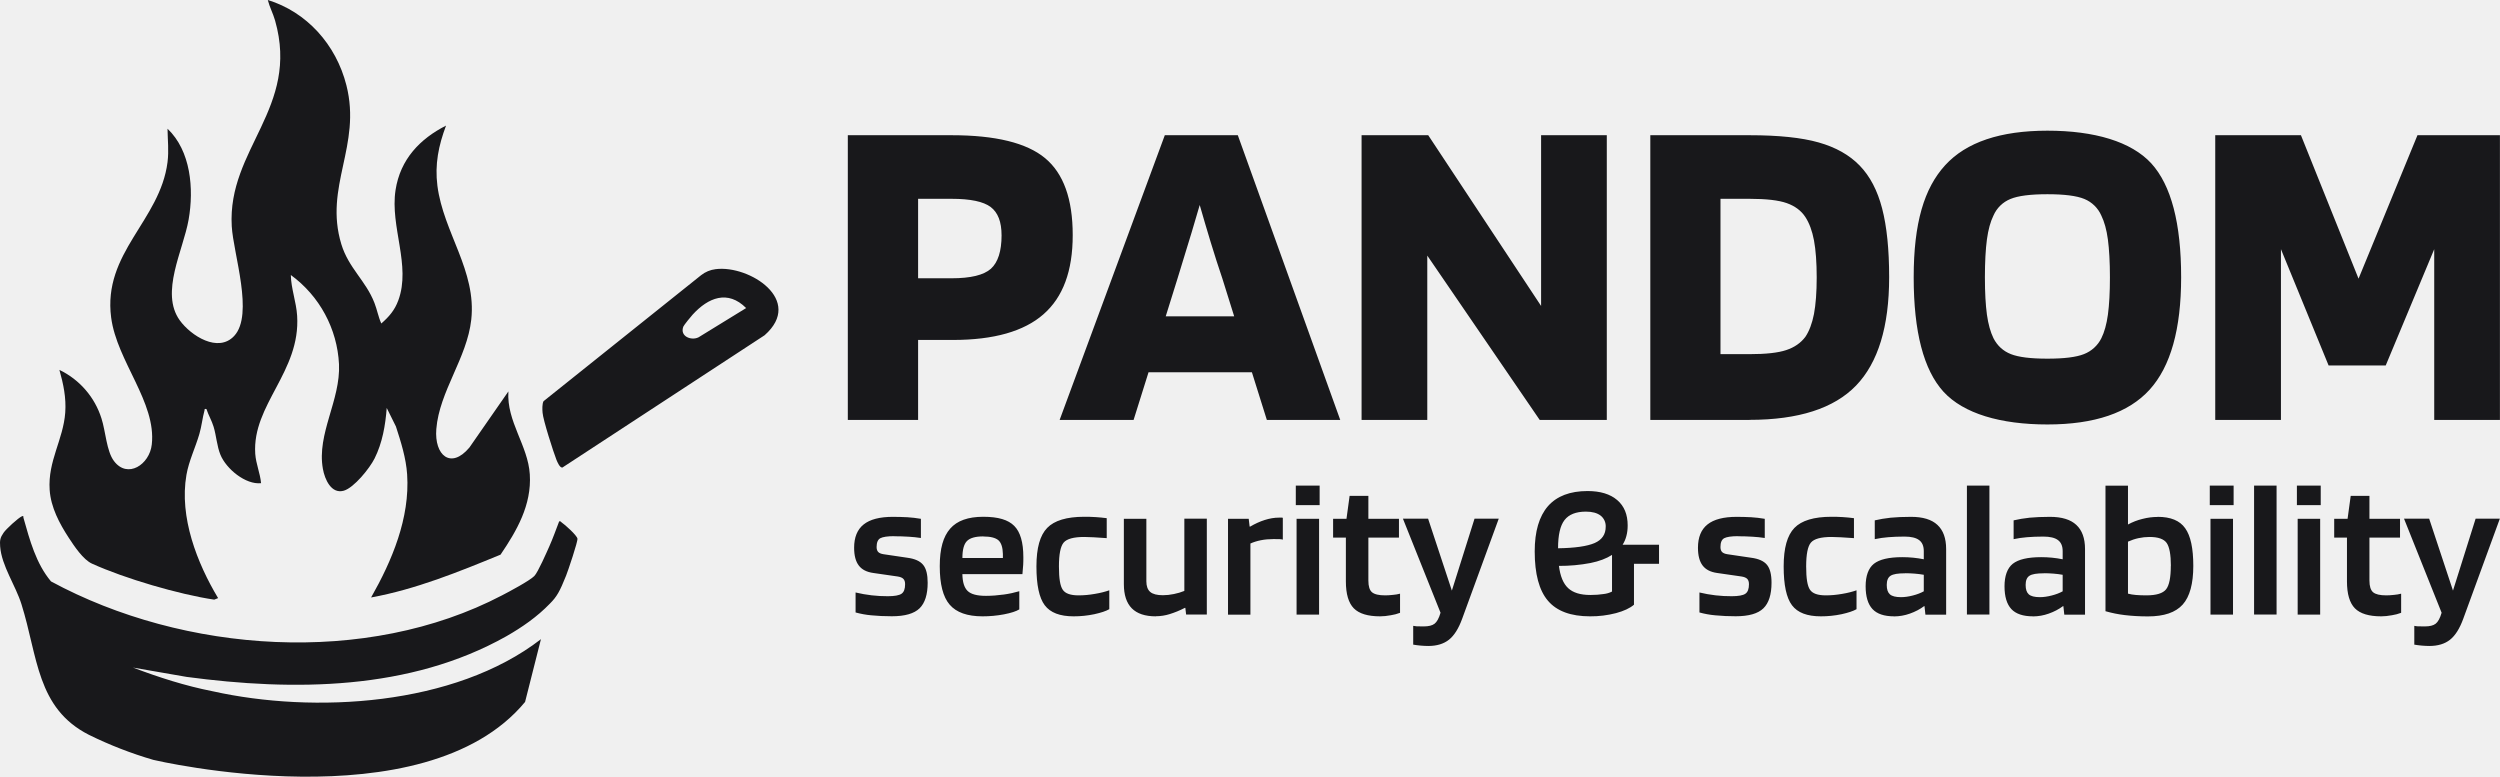
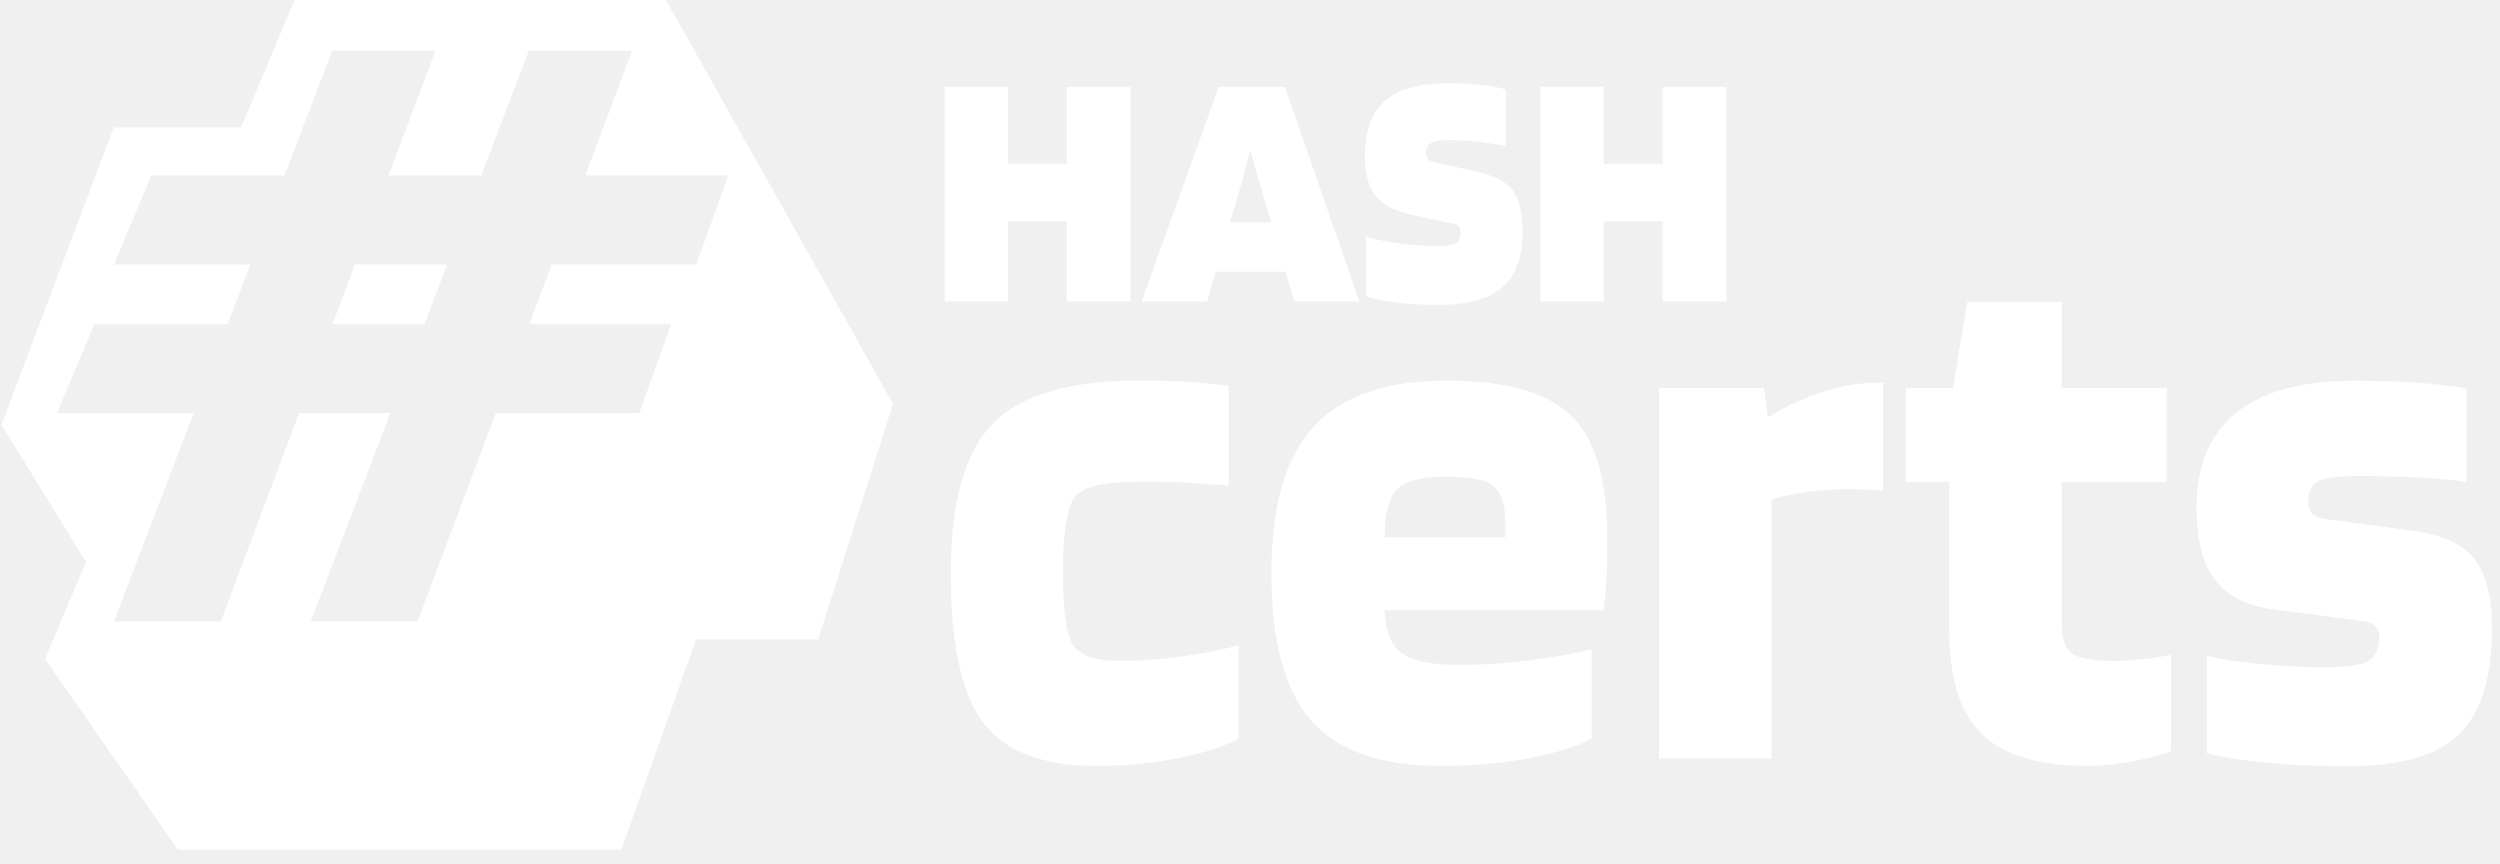
- <svg xmlns="http://www.w3.org/2000/svg" width="103" height="32" fill="none" viewBox="0 0 103 32">
-   <path fill="#18181B" d="M8.83 24.706c-1.45-.215-3.689-.87-5.04-1.484-.362-.164-.73-.717-.958-1.067-.379-.581-.738-1.25-.786-1.972-.08-1.189.561-2.069.642-3.184.044-.61-.077-1.182-.241-1.76a3.327 3.327 0 0 1 1.735 2.005c.17.523.205 1.342.513 1.75.558.745 1.47.148 1.559-.684.192-1.735-1.437-3.424-1.674-5.223-.353-2.682 2.014-3.987 2.322-6.405.06-.476.006-.903 0-1.379.959.913 1.093 2.47.869 3.746-.225 1.275-1.183 3.01-.366 4.147.462.64 1.585 1.356 2.245.643.818-.884-.038-3.38-.102-4.52-.183-3.193 2.81-4.864 1.786-8.471-.083-.292-.227-.556-.301-.848 1.59.488 2.81 1.821 3.239 3.514.632 2.493-.933 4.167-.209 6.547.302.99 1.008 1.5 1.364 2.419.109.276.16.578.282.848.314-.273.552-.543.702-.954.53-1.436-.346-3.033-.115-4.54.195-1.278 1.017-2.12 2.081-2.659-.308.82-.468 1.593-.356 2.477.247 1.93 1.617 3.498 1.395 5.518-.173 1.58-1.315 2.952-1.44 4.507-.086 1.08.597 1.674 1.363.762l1.607-2.313c-.08 1.24.808 2.223.882 3.418.08 1.265-.539 2.325-1.206 3.308-1.735.713-3.492 1.427-5.333 1.764.856-1.504 1.606-3.27 1.485-5.072-.045-.672-.257-1.343-.462-1.973l-.379-.764c-.054.716-.18 1.442-.5 2.081-.202.405-.85 1.211-1.273 1.33-.51.142-.78-.466-.857-.902-.26-1.443.732-2.824.664-4.311a4.846 4.846 0 0 0-1.985-3.675c.01.556.225 1.114.26 1.677.147 2.31-1.857 3.662-1.726 5.688.03.424.202.797.24 1.212-.634.07-1.436-.585-1.676-1.176-.142-.344-.17-.794-.28-1.15-.076-.254-.214-.479-.295-.73-.102-.012-.064 0-.08.062-.083.295-.118.652-.211.967-.164.565-.43 1.098-.533 1.686-.301 1.741.44 3.636 1.305 5.076l-.16.064h.003Z" />
-   <path fill="#18181B" d="M23.791 22.19c.023.11-.391 1.337-.468 1.526-.263.659-.382.868-.667 1.153-.523.543-1.145.974-1.796 1.346-3.974 2.236-8.76 2.262-13.166 1.674l-2.216-.385c1.068.404 2.158.755 3.284.976 4.17.928 9.952.614 13.525-2.146l-.654 2.586c-4.16 5.027-15.315 2.387-15.315 2.387a16.39 16.39 0 0 1-2.652-1.031c-2.162-1.096-2.104-3.229-2.781-5.38-.244-.781-.818-1.581-.879-2.381-.019-.25 0-.363.141-.565.1-.151.607-.617.76-.681.074-.033.052.029.058.06.263.929.517 1.886 1.136 2.625 5.48 2.965 12.992 3.498 18.582.575.286-.148 1.136-.6 1.331-.797.148-.15.507-.973.616-1.217.15-.337.276-.69.407-1.034.061-.02.068.022.1.041.131.087.625.527.654.669Zm5.696-11.101a1.2 1.2 0 0 0-.603.25l-6.491 5.191c-.058.11-.052.34-.039.473.02.295.446 1.622.571 1.94.039.093.135.33.244.321l8.332-5.451c1.642-1.446-.632-2.898-2.014-2.724Zm-.712 2.81c-.292.145-.776-.038-.622-.443.022-.057.317-.424.382-.491.644-.707 1.45-1.031 2.206-.273L28.775 13.9Zm9.051 3.402H34.93V5.571h4.278c1.806 0 3.089.314 3.849.944.76.63 1.139 1.686 1.139 3.17s-.401 2.56-1.206 3.264c-.802.703-2.047 1.057-3.727 1.057h-1.437V17.3Zm3.438-7.613c0-.549-.15-.935-.449-1.16-.298-.224-.834-.337-1.607-.337h-1.382v3.274h1.382c.786 0 1.322-.132 1.617-.392.291-.264.44-.723.44-1.385Zm2.393 7.613 4.333-11.73h3.008l4.22 11.73h-3.024l-.616-1.965H47.32l-.616 1.965h-3.046Zm5.77-8.85c-.1.35-.209.72-.328 1.112-.118.392-.314 1.031-.587 1.918l-.484 1.551h2.82l-.485-1.551c-.16-.476-.324-.977-.484-1.507-.16-.53-.311-1.037-.45-1.526l-.003.004ZM66.2 5.57v11.731h-2.764l-4.632-6.771v6.77h-2.707V5.571h2.746l4.65 7.034V5.57H66.2Zm5.882 11.731h-4.089V5.571h4.09c1.196 0 2.145.099 2.847.298.703.199 1.267.517 1.69.954.424.437.732 1.025.924 1.767.193.742.289 1.686.289 2.833 0 2.033-.456 3.52-1.363 4.462-.908.941-2.373 1.413-4.39 1.413l.002.003ZM74.38 8.94c-.174-.264-.43-.453-.767-.572-.337-.119-.846-.177-1.533-.177h-1.196v6.4h1.196c.674 0 1.177-.055 1.514-.168.337-.112.596-.292.786-.543.16-.237.279-.552.356-.944.073-.392.112-.896.112-1.507 0-.61-.038-1.13-.112-1.526-.074-.391-.193-.713-.356-.963Zm15.483 2.486c0 2.133-.433 3.675-1.299 4.629-.866.954-2.27 1.433-4.21 1.433-1.941 0-3.455-.45-4.28-1.346-.82-.9-1.23-2.47-1.23-4.716 0-2.245.432-3.672 1.298-4.62.866-.947 2.27-1.422 4.211-1.422 1.94 0 3.454.45 4.279 1.346.82.9 1.231 2.464 1.231 4.696Zm-7.732 2.509c.16.311.4.53.718.655.317.126.818.187 1.504.187.687 0 1.187-.061 1.504-.187a1.34 1.34 0 0 0 .719-.655c.125-.25.215-.575.27-.973.054-.399.083-.91.083-1.536s-.03-1.156-.084-1.561c-.054-.405-.147-.732-.27-.983a1.301 1.301 0 0 0-.698-.684c-.318-.132-.825-.196-1.524-.196-.699 0-1.206.064-1.523.196a1.29 1.29 0 0 0-.7.684c-.124.25-.214.578-.269.983-.054.405-.083.925-.083 1.561 0 .636.029 1.134.083 1.536.055.398.148.722.27.973Zm20.866-8.365v11.731h-2.707v-7.034l-1.998 4.789h-2.354l-1.963-4.79v7.035h-2.707V5.571h3.531l2.373 5.91L99.6 5.57h3.4-.003ZM36.848 22.09c-.282 0-.475.03-.578.084-.102.055-.154.177-.154.363 0 .09.023.158.065.203.041.045.115.077.215.093l.98.145c.315.041.533.14.658.295.126.154.186.398.186.736 0 .485-.112.835-.333 1.053-.225.219-.603.328-1.142.328-.308 0-.59-.013-.847-.039a3.62 3.62 0 0 1-.648-.118v-.823a5.575 5.575 0 0 0 1.331.154c.276 0 .465-.035.562-.102.1-.068.147-.2.147-.392 0-.097-.022-.17-.07-.219-.048-.051-.128-.083-.24-.1l-.998-.144c-.273-.038-.472-.138-.6-.308-.128-.167-.192-.411-.192-.733 0-.43.131-.751.394-.96.263-.209.664-.312 1.2-.312.218 0 .416.007.6.016.179.01.365.033.557.065v.79a5.424 5.424 0 0 0-.497-.052 9.184 9.184 0 0 0-.603-.019l.007-.003Zm5.147 2.266v.751c-.131.08-.343.148-.625.203a4.71 4.71 0 0 1-.889.083c-.628 0-1.077-.16-1.353-.479-.276-.318-.41-.848-.41-1.583 0-.736.144-1.224.43-1.552.285-.327.74-.488 1.362-.488.623 0 1.027.125 1.277.376.25.25.375.68.375 1.288 0 .113 0 .215-.006.308a14.67 14.67 0 0 1-.032.39H39.65c.006.33.077.561.218.696.141.135.391.2.754.2.24 0 .487-.02.74-.055a4.25 4.25 0 0 0 .63-.135l.002-.003ZM40.51 22.1c-.324 0-.548.064-.673.192-.125.129-.186.36-.186.697h1.668v-.167c-.007-.273-.068-.459-.183-.562-.119-.103-.324-.157-.622-.157l-.004-.003Zm5.193 2.998c-.138.08-.343.147-.62.208a4.103 4.103 0 0 1-.85.087c-.563 0-.958-.15-1.189-.456-.23-.305-.343-.835-.343-1.6 0-.764.147-1.281.443-1.587.295-.305.805-.459 1.526-.459a6.853 6.853 0 0 1 .927.058v.822a16.211 16.211 0 0 0-.542-.035c-.154-.006-.282-.013-.382-.013-.436 0-.718.077-.85.231-.131.155-.195.482-.195.983s.051.803.157.96c.103.155.32.232.651.232.218 0 .443-.02.673-.061.231-.038.43-.09.594-.148v.778Zm1.917.295c-.442 0-.772-.11-.99-.33-.218-.222-.327-.553-.327-.996v-2.692h.927v2.573c0 .202.054.35.16.44.106.09.279.135.52.135.147 0 .3-.016.455-.049.154-.032.298-.073.43-.128V21.37h.926v3.948h-.853l-.032-.273h-.022a3.783 3.783 0 0 1-.626.257 1.914 1.914 0 0 1-.56.087l-.007.003Zm3.9-.07h-.926v-3.948h.853l.038.32h.023c.196-.115.398-.208.6-.272.202-.064.397-.097.59-.097h.109c.02 0 .032 0 .045.01v.896a.566.566 0 0 0-.125-.019c-.052 0-.138-.003-.26-.003-.186 0-.36.016-.52.048-.16.032-.304.077-.43.135v2.933l.004-.003Zm2.849-4.511h-.982v-.806h.982v.806Zm-.023 4.51h-.927v-3.947h.927v3.948Zm3.336-.864v.79a1.85 1.85 0 0 1-.379.1c-.16.03-.31.045-.442.045-.507 0-.866-.11-1.084-.33-.218-.222-.327-.592-.327-1.109v-1.805h-.526v-.774h.551l.129-.945h.773v.945h1.26v.774h-1.26v1.773c0 .234.05.395.15.479.103.086.282.128.542.128.09 0 .196-.006.321-.02a1.67 1.67 0 0 0 .295-.05h-.003Zm.981 1.35c.196 0 .343-.036.44-.11.096-.074.18-.221.247-.453l-1.55-3.877h1.037l.98 2.965.934-2.965h.998l-1.508 4.125c-.147.405-.33.694-.545.864-.215.17-.497.257-.85.257a3.857 3.857 0 0 1-.622-.055v-.774a.96.96 0 0 0 .15.02c.058 0 .155.003.29.003Zm8.657-2.58v1.686c-.17.145-.417.26-.741.347a4.11 4.11 0 0 1-1.068.132c-.792 0-1.373-.215-1.735-.642-.366-.428-.546-1.109-.546-2.034 0-.825.183-1.445.546-1.863.365-.414.907-.623 1.632-.623.526 0 .933.125 1.222.373.289.247.43.594.43 1.044 0 .154-.016.298-.052.43a1.252 1.252 0 0 1-.157.366h1.501v.784H67.32Zm-1.165-1.526a.55.55 0 0 0-.211-.46c-.141-.108-.344-.163-.603-.163-.41 0-.703.116-.882.347-.18.231-.267.62-.267 1.163.697-.01 1.2-.084 1.505-.215.304-.132.458-.357.458-.672Zm-.632 2.811c.203 0 .385-.013.546-.039a.991.991 0 0 0 .346-.102v-1.51c-.228.148-.523.26-.885.334a6.795 6.795 0 0 1-1.302.119c.054.427.18.732.382.918.201.187.506.28.91.28h.004Zm6.091-2.423c-.282 0-.475.03-.577.084-.103.055-.154.177-.154.363 0 .09.022.158.064.203.042.045.115.077.215.093l.981.145c.315.041.533.14.658.295.125.154.186.398.186.736 0 .485-.112.835-.334 1.053-.224.219-.603.328-1.142.328a8.54 8.54 0 0 1-.846-.039 3.619 3.619 0 0 1-.648-.118v-.823a5.507 5.507 0 0 0 1.331.154c.276 0 .465-.035.561-.102.1-.068.148-.2.148-.392 0-.097-.023-.17-.07-.219-.049-.051-.13-.083-.241-.1l-.998-.144c-.273-.038-.471-.138-.6-.308-.128-.167-.192-.411-.192-.733 0-.43.131-.751.394-.96.263-.209.664-.312 1.2-.312.218 0 .417.007.6.016.18.01.365.033.558.065v.79a5.426 5.426 0 0 0-.497-.052 9.187 9.187 0 0 0-.603-.019l.006-.003Zm4.876 3.008c-.139.08-.344.147-.62.208a4.102 4.102 0 0 1-.85.087c-.564 0-.959-.15-1.19-.456-.23-.305-.343-.835-.343-1.6 0-.764.148-1.281.443-1.587.295-.305.805-.459 1.526-.459a6.834 6.834 0 0 1 .927.058v.822a16.211 16.211 0 0 0-.542-.035c-.154-.006-.282-.013-.381-.013-.437 0-.719.077-.85.231-.132.155-.196.482-.196.983s.051.803.157.96c.103.155.32.232.651.232.218 0 .443-.02.674-.061.23-.038.43-.09.593-.148v.778Zm1.545.295c-.404 0-.703-.1-.888-.299-.187-.199-.283-.514-.283-.938 0-.424.112-.745.34-.928.228-.18.616-.273 1.17-.273a4.45 4.45 0 0 1 .886.087v-.334c0-.21-.064-.36-.192-.456-.129-.097-.33-.145-.606-.145-.25 0-.472.01-.668.026a4.172 4.172 0 0 0-.554.08v-.774c.202-.048.42-.084.657-.11.237-.022.516-.035.84-.035.485 0 .847.11 1.084.331.24.222.36.553.36.996v2.702h-.854l-.038-.35h-.016c-.17.128-.366.23-.587.308a1.962 1.962 0 0 1-.651.115v-.003Zm.449-1.773c-.289 0-.484.032-.59.1-.106.067-.16.192-.16.379 0 .186.044.311.13.388.087.077.238.116.453.116.154 0 .318-.023.49-.068.174-.044.325-.102.453-.173v-.681a3.95 3.95 0 0 0-.378-.048 5.134 5.134 0 0 0-.395-.016l-.003.003Zm3.48-3.614v5.313h-.927v-5.313h.927Zm1.793 5.387c-.404 0-.703-.1-.889-.299-.186-.199-.282-.514-.282-.938 0-.424.112-.745.34-.928.228-.18.616-.273 1.17-.273a4.463 4.463 0 0 1 .886.087v-.334c0-.21-.064-.36-.193-.456-.128-.097-.33-.145-.606-.145-.25 0-.471.01-.667.026a4.172 4.172 0 0 0-.555.08v-.774c.202-.048.42-.084.658-.11.237-.022.516-.035.84-.035.484 0 .847.11 1.084.331.24.222.36.553.36.996v2.702h-.854l-.038-.35h-.016c-.17.128-.366.23-.587.308a1.962 1.962 0 0 1-.651.115v-.003Zm.449-1.773c-.289 0-.485.032-.59.1-.106.067-.16.192-.16.379 0 .186.044.311.13.388.087.077.238.116.453.116.154 0 .317-.023.49-.068.174-.044.325-.102.453-.173v-.681a3.95 3.95 0 0 0-.379-.048 5.134 5.134 0 0 0-.394-.016l-.003.003Zm4.692-2.326c.532 0 .91.154 1.132.47.224.31.334.828.334 1.554 0 .726-.145 1.266-.437 1.59-.292.325-.766.488-1.433.488-.34 0-.658-.019-.953-.054a5.037 5.037 0 0 1-.795-.16v-5.173h.927v1.6c.186-.1.385-.18.6-.231.211-.055.42-.08.622-.08l.003-.004Zm.542 2.02c0-.462-.058-.777-.173-.944-.116-.163-.35-.247-.706-.247a2.136 2.136 0 0 0-.888.193v2.142c.096.026.205.045.327.055.122.01.266.016.43.016.41 0 .68-.084.811-.247.132-.164.196-.489.196-.967h.003Zm2.585-2.502h-.982v-.806h.982v.806Zm-.026 4.51h-.927v-3.947H92v3.948Zm1.796-5.316v5.313h-.927v-5.313h.927Zm1.819.806h-.982v-.806h.982v.806Zm-.023 4.51h-.927v-3.947h.927v3.948Zm3.336-.864v.79a1.85 1.85 0 0 1-.379.1c-.16.03-.31.045-.442.045-.507 0-.866-.11-1.084-.33-.218-.222-.327-.592-.327-1.109v-1.805h-.526v-.774h.551l.129-.945h.772v.945h1.26v.774h-1.26v1.773c0 .234.052.395.151.479.103.086.282.128.542.128.09 0 .196-.006.321-.02a1.65 1.65 0 0 0 .295-.05h-.003Zm.981 1.35c.196 0 .343-.036.44-.11.096-.074.179-.221.247-.453l-1.55-3.877h1.036l.982 2.965.933-2.965h.998l-1.508 4.125c-.147.405-.33.694-.545.864-.215.17-.497.257-.85.257a3.857 3.857 0 0 1-.622-.055v-.774c.041.01.093.016.15.02.058 0 .154.003.29.003Z" />
+ <svg xmlns="http://www.w3.org/2000/svg" width="168" height="58" fill="none" viewBox="0 0 168 58">
+   <path fill="#fff" d="M67.73 20.26h-4.25V5.84h4.25v5.17h3.96V5.84h4.28v14.42h-4.28v-5.38h-3.96v5.38Zm13.38 0h-4.39L81.9 5.84h4.44l5.01 14.42h-4.37l-.6-2h-4.69l-.58 2Zm2.41-8.29c-.18.64-.34 1.21-.49 1.71l-.37 1.26h2.76l-.37-1.26-1.04-3.57c-.15.6-.32 1.22-.49 1.85v.01Zm14.06 3.05-2.69-.58c-1.18-.26-2-.7-2.47-1.31-.47-.61-.7-1.48-.7-2.6 0-1.69.44-2.93 1.33-3.73.89-.8 2.29-1.2 4.21-1.2.83 0 1.57.03 2.23.1.66.07 1.23.17 1.7.31V9.8c-1.09-.18-1.89-.29-2.39-.33-.51-.04-1.03-.06-1.56-.06-.51 0-.87.07-1.09.21-.22.14-.33.37-.33.69 0 .17.04.3.13.39.08.09.23.16.45.21l2.51.55c.78.17 1.36.35 1.75.54.38.19.69.43.92.7.26.31.45.7.56 1.17.12.48.17 1.05.17 1.72 0 1.72-.46 2.96-1.38 3.74-.92.78-2.34 1.16-4.25 1.16-.98 0-1.93-.05-2.84-.16-.91-.11-1.59-.25-2.04-.41V15.9c.58.18 1.32.34 2.22.46.9.12 1.79.18 2.68.18.54 0 .91-.06 1.13-.18.21-.12.32-.35.32-.67 0-.21-.03-.37-.1-.46-.07-.09-.22-.17-.45-.23l-.02.02Zm10.19 5.24h-4.25V5.84h4.25v5.17h3.96V5.84h4.28v14.42h-4.28v-5.38h-3.96v5.38Zm-24.54 23.1v6.25c-.81.5-2.12.94-3.93 1.31-1.81.37-3.68.55-5.59.55-3.63 0-6.17-.96-7.63-2.9s-2.19-5.28-2.19-10.05c0-4.77.94-8.12 2.82-10.05 1.88-1.93 5.17-2.9 9.87-2.9 1.14 0 2.17.03 3.07.08.91.05 1.88.14 2.92.28v6.7c-1.65-.13-2.84-.21-3.58-.23-.74-.02-1.55-.03-2.42-.03-2.32 0-3.75.33-4.31.98-.55.65-.83 2.38-.83 5.16 0 2.52.23 4.13.68 4.84.45.71 1.5 1.06 3.15 1.06 1.34 0 2.75-.1 4.21-.3 1.46-.2 2.71-.45 3.75-.75h.01Zm23.73.25v6c-.81.5-2.17.94-4.08 1.31-1.91.37-3.93.55-6.05.55-4.03 0-6.94-1.02-8.72-3.05-1.78-2.03-2.67-5.33-2.67-9.9s.94-7.74 2.82-9.82 4.85-3.12 8.92-3.12 6.76.78 8.39 2.34c1.63 1.56 2.44 4.32 2.44 8.29 0 1.08-.02 1.93-.05 2.57-.03.64-.1 1.38-.2 2.22H93.05c.03 1.38.4 2.33 1.11 2.87.71.54 2 .81 3.88.81 1.61 0 3.26-.11 4.94-.33 1.68-.22 3.01-.46 3.98-.73v-.01Zm-9.78-11.58c-1.61 0-2.7.28-3.27.83-.57.55-.86 1.64-.86 3.25h8.11V35c-.03-1.17-.31-1.96-.83-2.37-.52-.4-1.57-.6-3.15-.6Zm21.87 18.94h-7.56V26.08h7.05l.25 1.91h.1c1.21-.74 2.44-1.3 3.7-1.69 1.26-.39 2.44-.58 3.55-.58h.4v7.3c-.3-.07-.63-.11-.98-.12-.35-.01-.8-.03-1.33-.03-.97 0-1.9.06-2.77.18-.87.12-1.68.29-2.42.53v17.38l.01.01Zm11.94-18.59h-2.92v-6.3h3.17l.96-5.79h6.35v5.79h7.05v6.3h-7.05v9.67c0 .94.24 1.57.73 1.89.49.32 1.45.48 2.9.48.5 0 1.12-.04 1.86-.13.74-.08 1.36-.18 1.86-.28v6.45c-.54.24-1.37.46-2.49.68-1.13.22-2.12.33-3 .33-3.36 0-5.77-.71-7.23-2.14-1.46-1.43-2.19-3.75-2.19-6.98v-9.97Zm27.7-.4c-1.41 0-2.36.11-2.85.33-.49.22-.73.71-.73 1.49 0 .3.09.55.28.73.18.19.44.29.78.33l6 .81c1.95.27 3.32.9 4.11 1.89.79.99 1.18 2.56 1.18 4.71 0 3.22-.72 5.57-2.17 7.03-1.44 1.46-3.96 2.19-7.56 2.19-1.98 0-3.77-.08-5.37-.23-1.6-.15-2.95-.36-4.06-.63v-6.55c.84.2 2.01.38 3.5.53 1.49.15 3.01.23 4.56.23 1.38 0 2.31-.14 2.8-.43.49-.29.73-.83.73-1.64 0-.27-.08-.5-.25-.68a1.1 1.1 0 0 0-.65-.33l-6.2-.81c-1.81-.23-3.13-.9-3.95-1.99-.82-1.09-1.23-2.71-1.23-4.86 0-2.82.89-4.95 2.67-6.37 1.78-1.43 4.42-2.14 7.91-2.14 1.38 0 2.65.03 3.83.1 1.18.07 2.42.2 3.73.4v6.3c-.84-.13-1.88-.23-3.12-.3-1.24-.07-2.55-.1-3.93-.1l-.01-.01ZM46.79 17.77l2.15-5.98h-9.61l3.15-8.38h-6.94l-3.2 8.38h-6.23l3.15-8.38h-6.94l-3.2 8.38h-8.95l-2.51 5.98h9.17l-1.53 4.01H6.34l-2.51 5.98h9.18l-5.35 14h7.18l5.26-14h6.13l-5.35 14h7.18l5.26-14h9.64l2.15-5.98h-9.54l1.51-4.01h9.71Zm-18.27 4.01h-6.17l1.51-4.01h6.19l-1.53 4.01ZM44.75 0l15.26 27.14-5.03 15.83h-8.2l-5.03 14.12h-29.8L3.03 44.28l2.75-6.52L.1 28.55 7.64 8.56h8.56L19.8 0h24.95Z" />
</svg>
